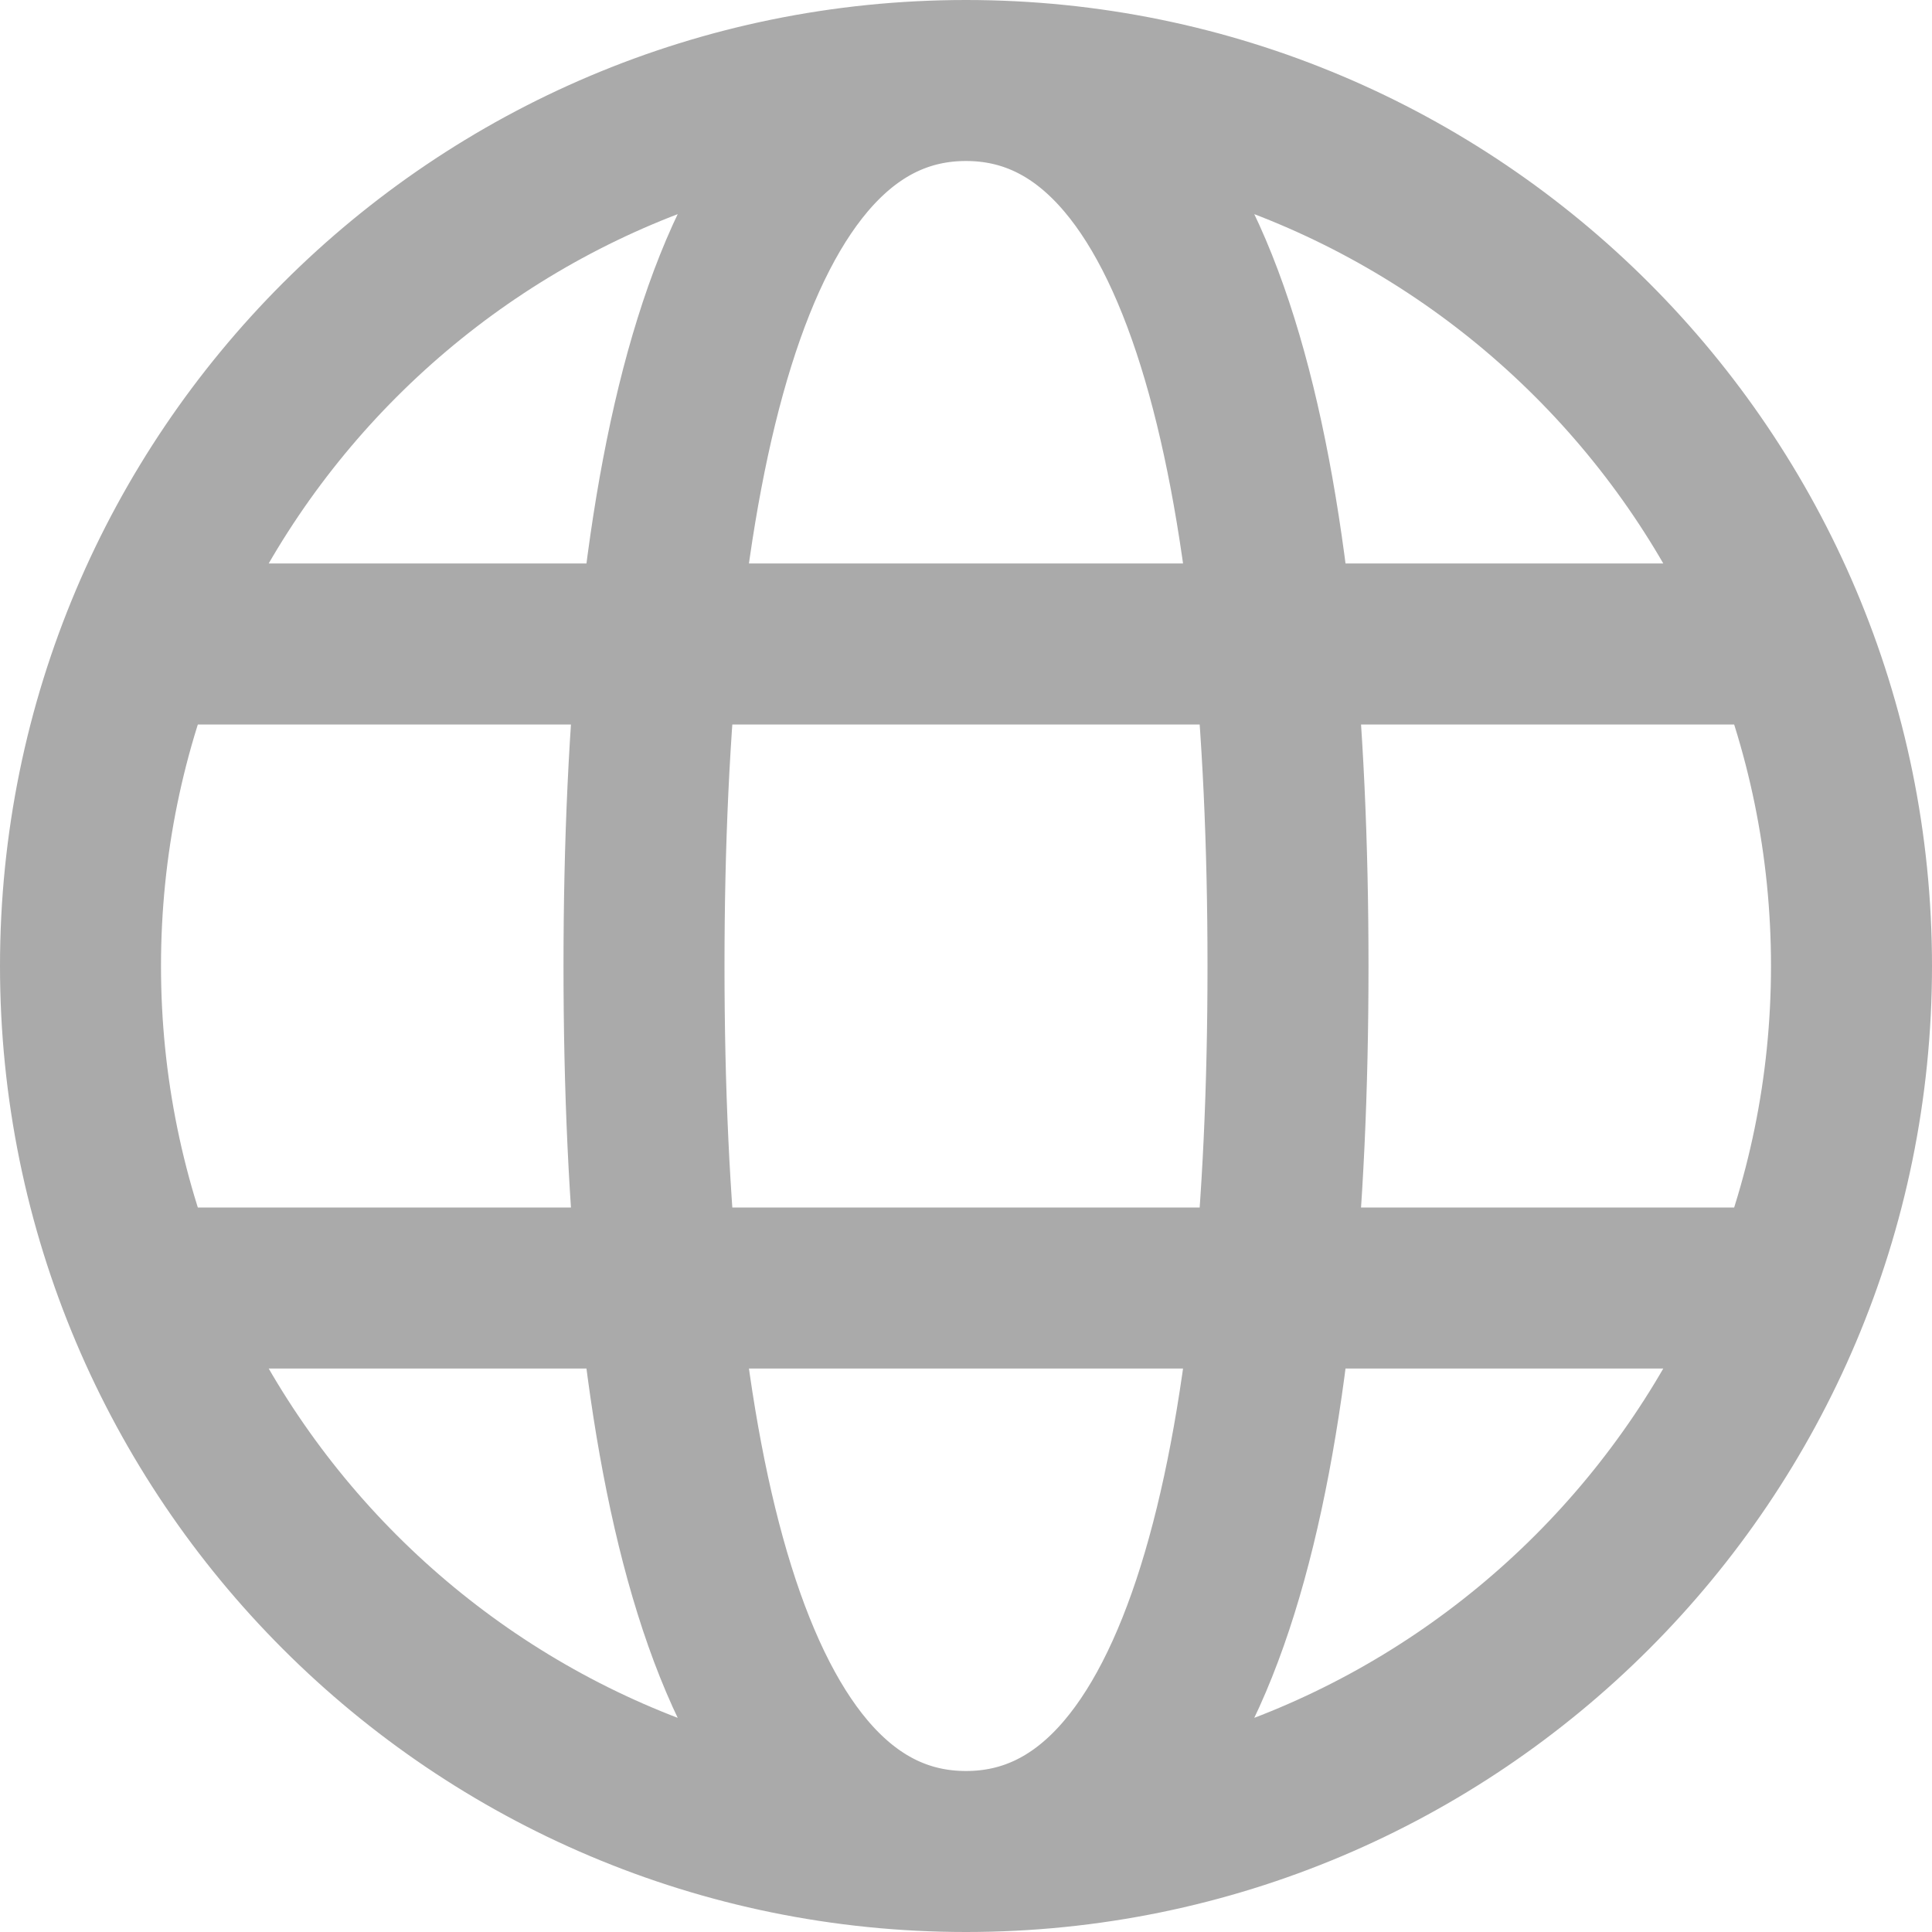
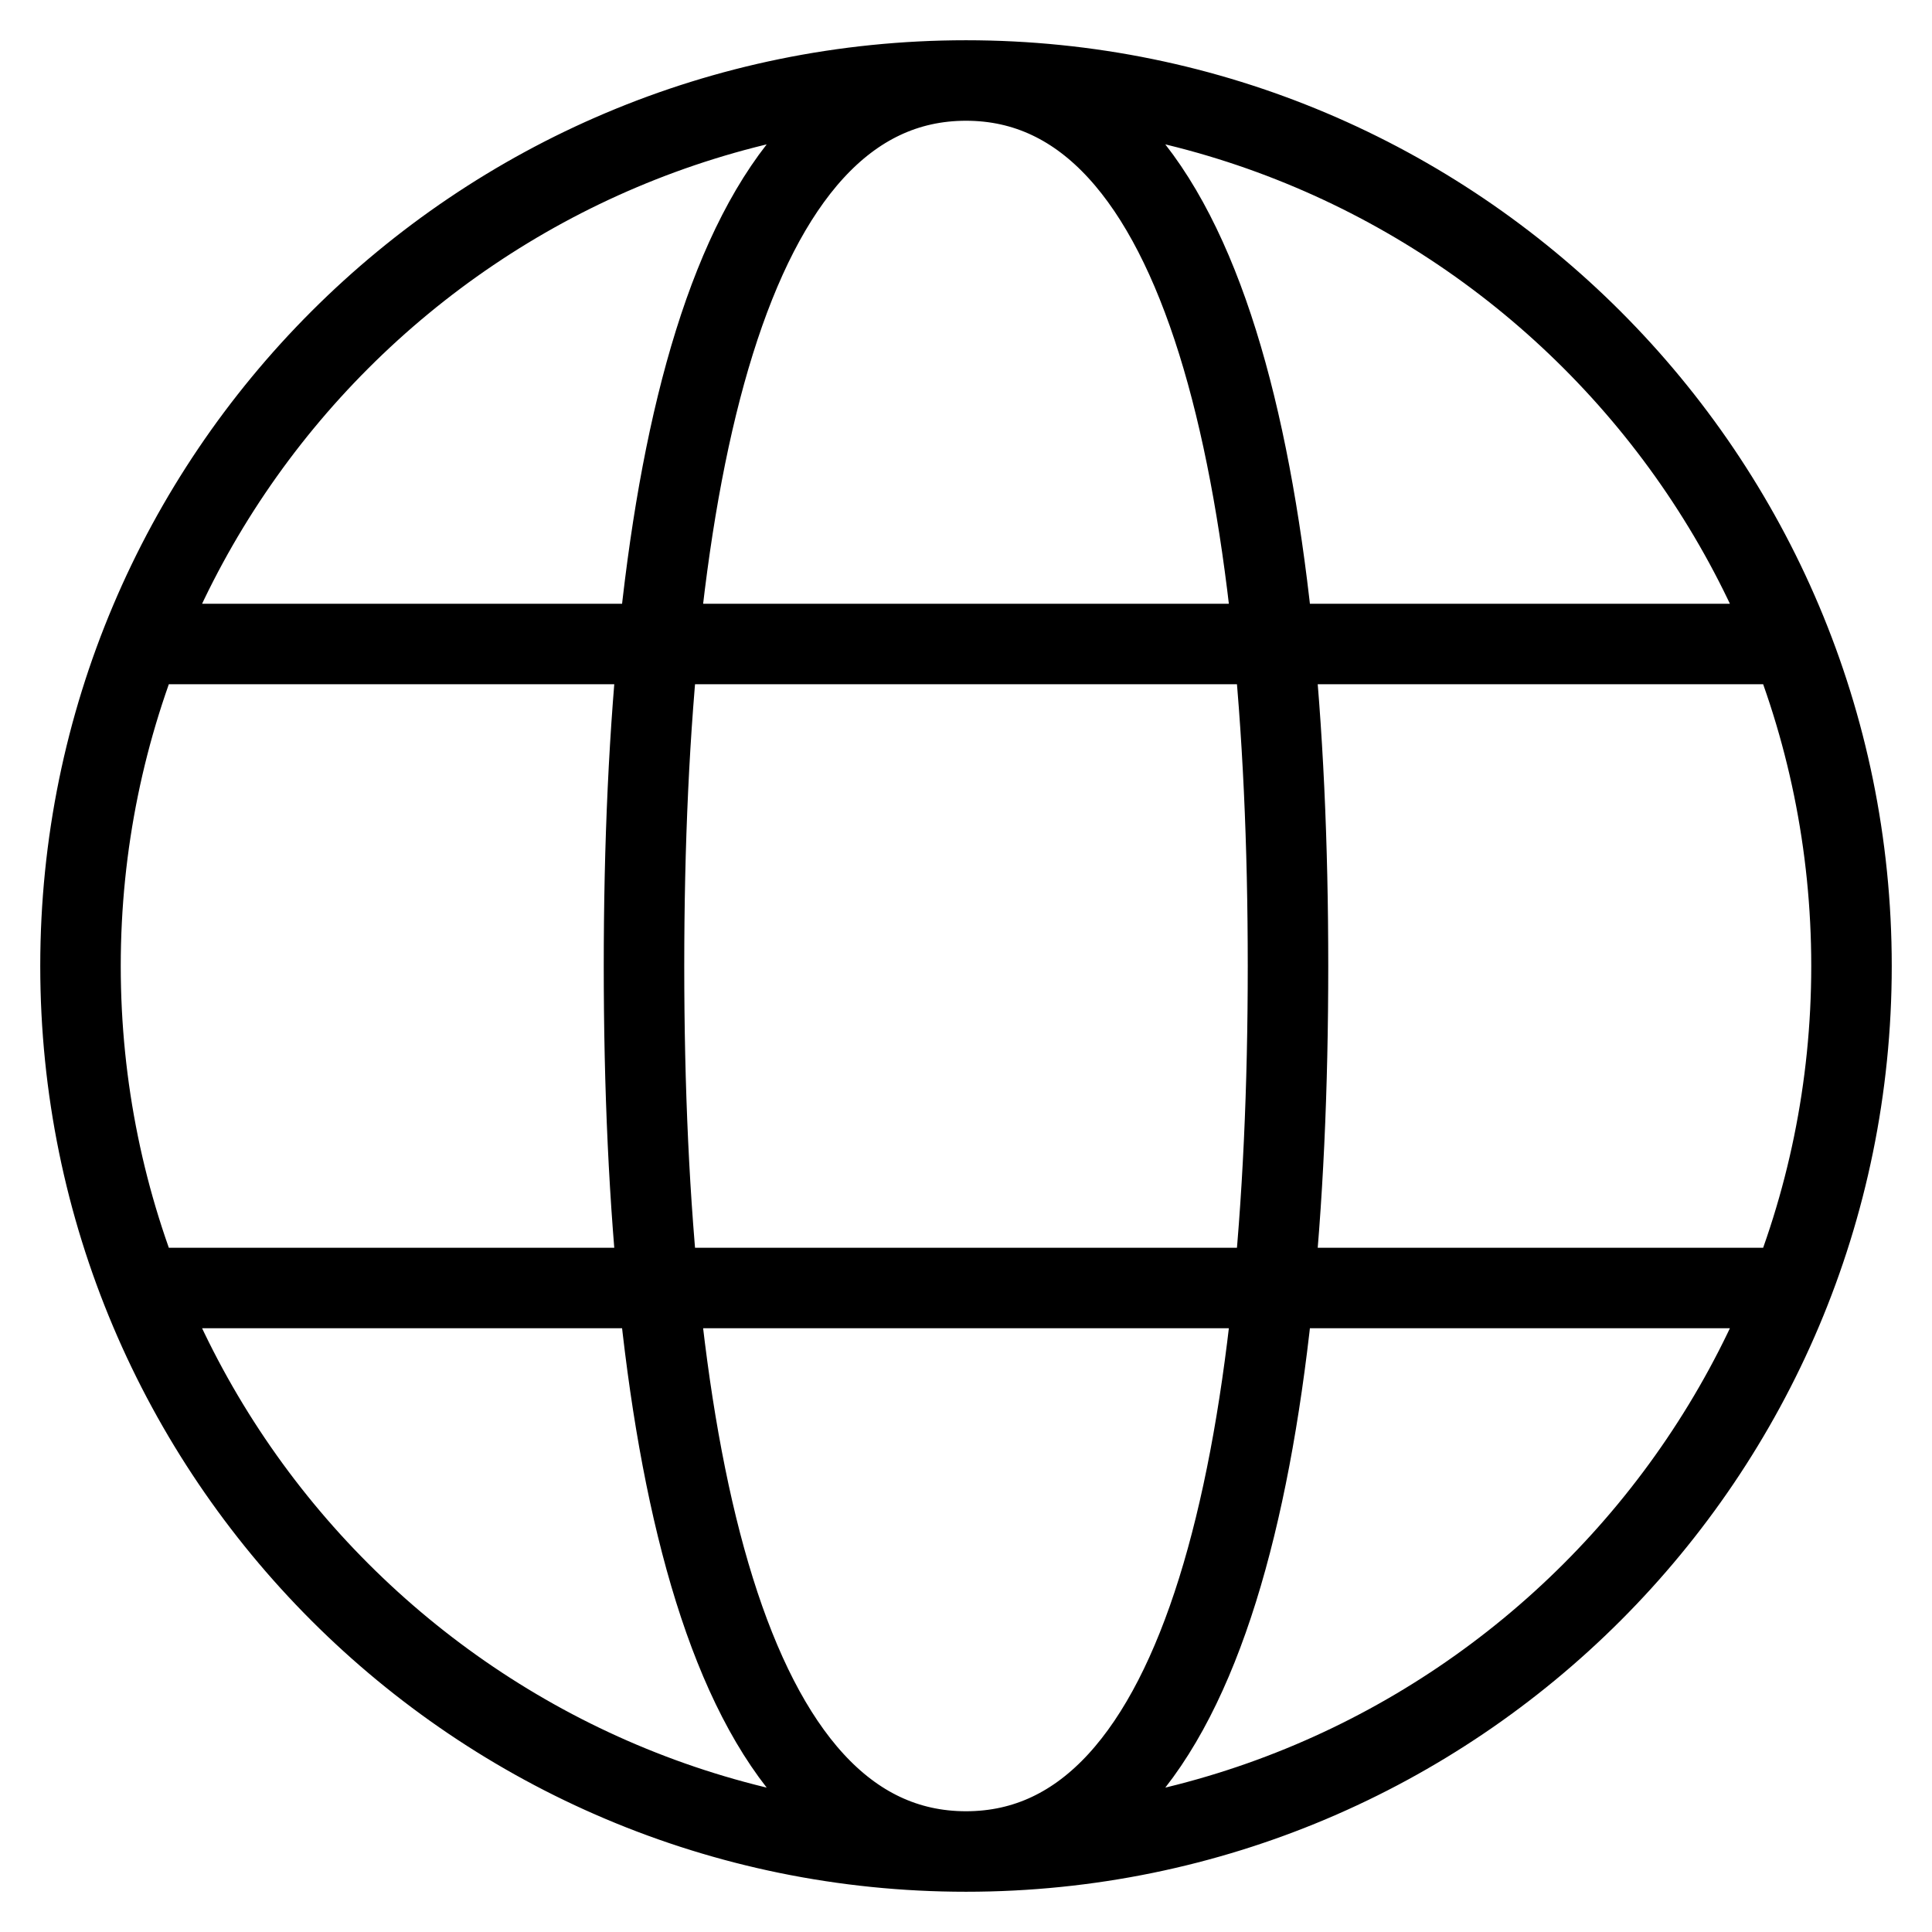
- <svg xmlns="http://www.w3.org/2000/svg" stroke="#aaa" fill="#aaa" stroke-width="0" viewBox="0 0 24 24" height="16px" width="16px">
-   <path fill="none" stroke-width="2" d="M12,23 C18.075,23 23,18.075 23,12 C23,5.925 18.075,1 12,1 C5.925,1 1,5.925 1,12 C1,18.075 5.925,23 12,23 Z M12,23 C15,23 16,18 16,12 C16,6 15,1 12,1 C9,1 8,6 8,12 C8,18 9,23 12,23 Z M2,16 L22,16 M2,8 L22,8" />
+ <svg xmlns="http://www.w3.org/2000/svg" stroke="currentColor" fill="currentColor" strokeWidth="0" viewBox="0 0 24 24" height="16px" width="16px">
+   <path fill="none" strokeWidth="2" d="M12,23 C18.075,23 23,18.075 23,12 C23,5.925 18.075,1 12,1 C5.925,1 1,5.925 1,12 C1,18.075 5.925,23 12,23 Z M12,23 C15,23 16,18 16,12 C16,6 15,1 12,1 C9,1 8,6 8,12 C8,18 9,23 12,23 Z M2,16 L22,16 M2,8 L22,8" />
</svg>
